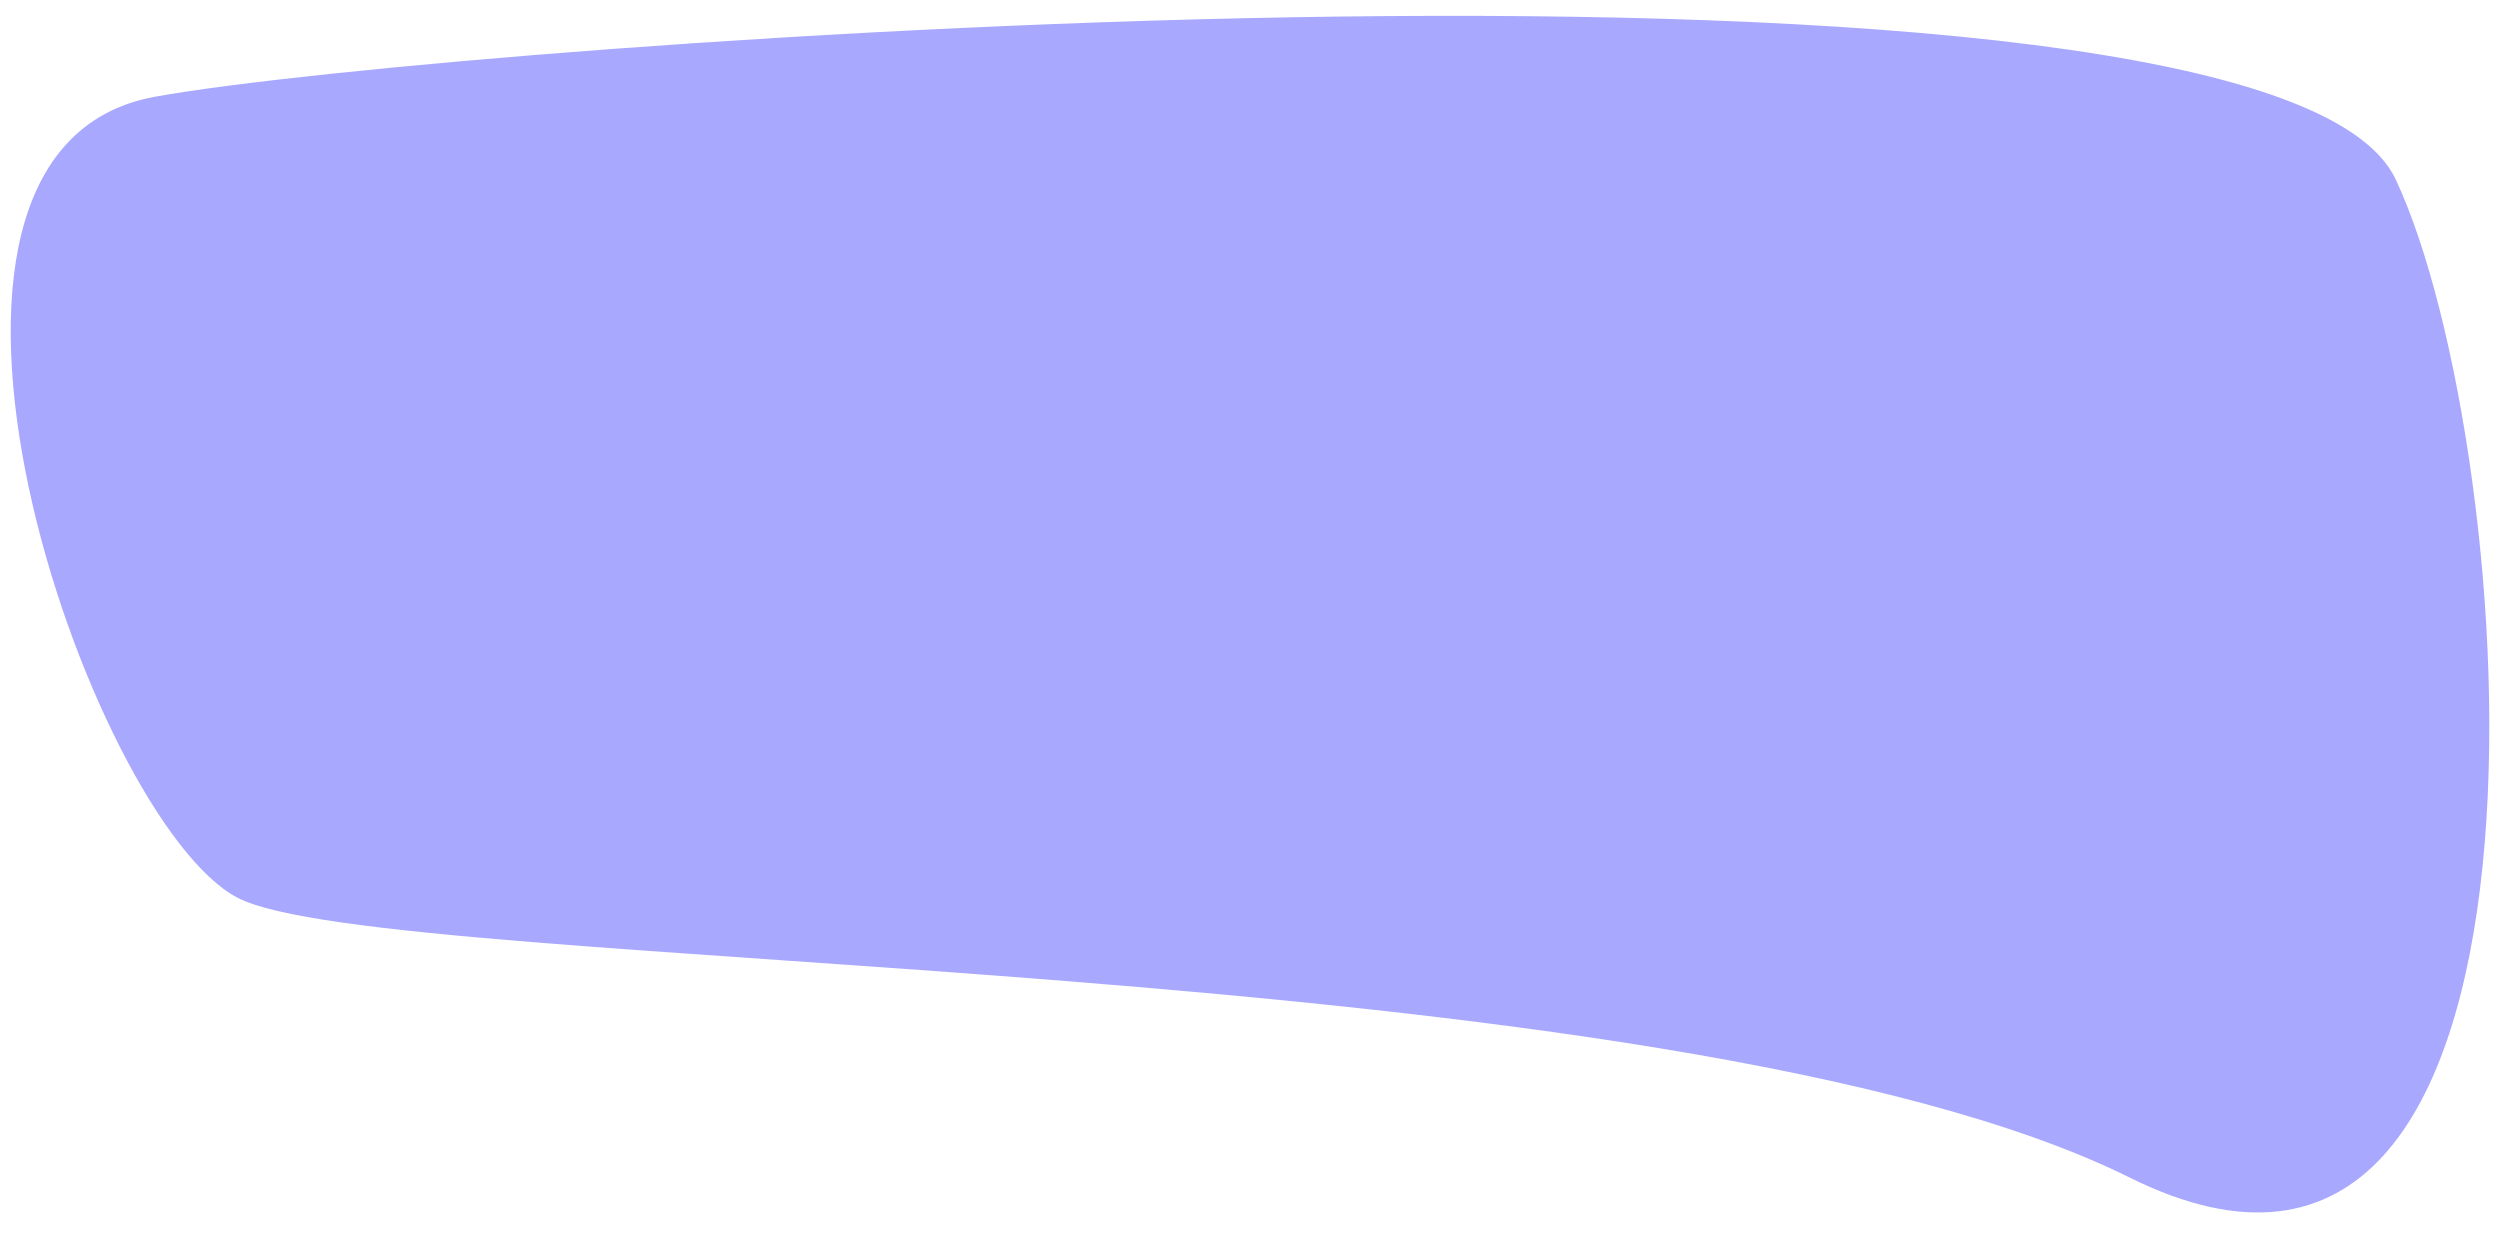
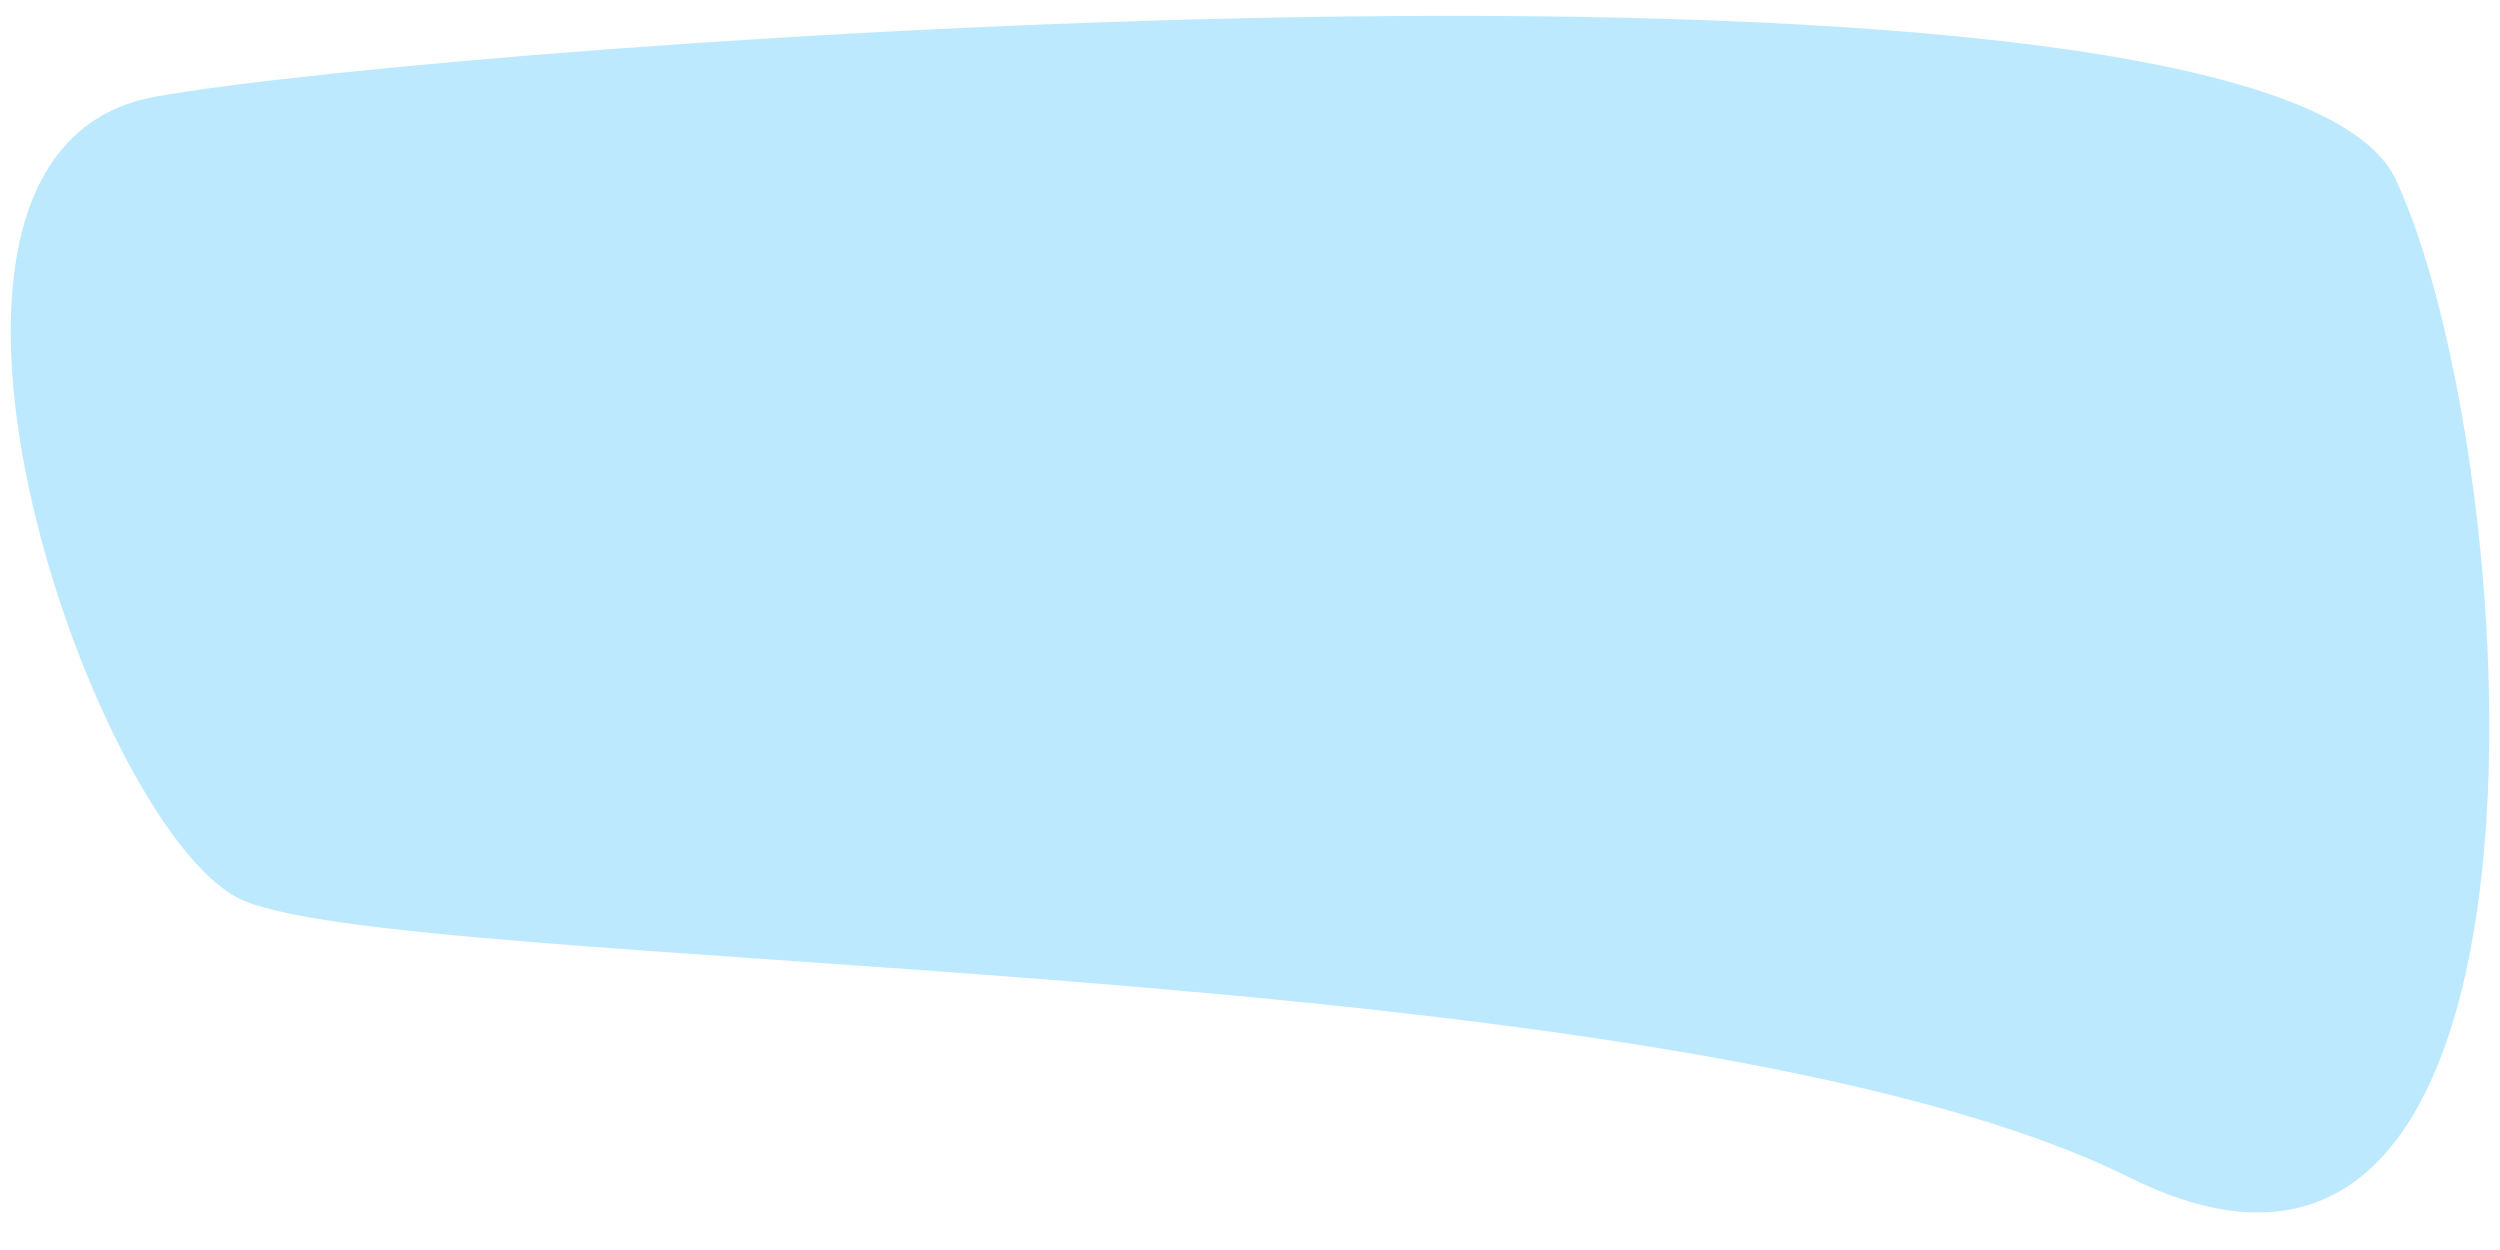
<svg xmlns="http://www.w3.org/2000/svg" width="200mm" height="100mm" viewBox="0 0 708.661 354.331" id="svg2" version="1.1">
  <defs id="defs4">
    </defs>
  <g id="layer1" transform="translate(0,-698.0315)">
-     <path style="fill:#0000ff;fill-opacity:0.343;fill-rule:evenodd;stroke:none;stroke-width:1px;stroke-linecap:butt;stroke-linejoin:miter;stroke-opacity:1" d="m 603.707,1031.839 c 130.323,64.696 111.316,-206.388 75.389,-282.948 -35.927,-76.561 -550.616,-38.73 -635.104,-23.451 -84.489,15.279 -18.714,205.08 23.313,227.055 42.026,21.976 406.08,14.648 536.403,79.344 z" id="path3336" />
+     <path style="fill:#00abff;fill-opacity:0.26;fill-rule:evenodd;stroke:none;stroke-width:1px;stroke-linecap:butt;stroke-linejoin:miter;stroke-opacity:1" d="m 603.707,1031.839 c 130.323,64.696 111.316,-206.388 75.389,-282.948 -35.927,-76.561 -550.616,-38.73 -635.104,-23.451 -84.489,15.279 -18.714,205.08 23.313,227.055 42.026,21.976 406.08,14.648 536.403,79.344 z" id="path3336" />
+     <path style="fill:none;fill-opacity:0.343;fill-rule:nonzero;stroke:none;stroke-width:1.01;stroke-opacity:1" d="m 624.671,341.262 c -4.263,-1.048 -14.264,-4.821 -22.223,-8.383 -19.191,-8.588 -30.664,-12.809 -49.41,-18.176 C 502.159,300.136 428.397,288.691 330.891,280.236 297.443,277.336 280.956,276.08 204.253,270.591 106.13,263.568 79.155,260.234 66.909,253.618 45.894,242.265 18.587,187.496 8.138,135.743 4.364,117.055 3.281,105.124 3.879,88.842 4.725,65.821 9.14,52.414 19.604,41.092 29.068,30.852 36.618,28.261 68.874,24.185 149.618,13.981 275.823,6.416 384.934,5.238 563.186,3.314 662.5,18.871 678.819,51.272 c 16.707,33.172 28.879,115.339 25.809,174.224 -2.661,51.03 -12.719,84.687 -30.799,103.064 -13.143,13.358 -29.405,17.561 -49.159,12.702 z" id="path4138" transform="translate(0,698.0314)" />
  </g>
</svg>
